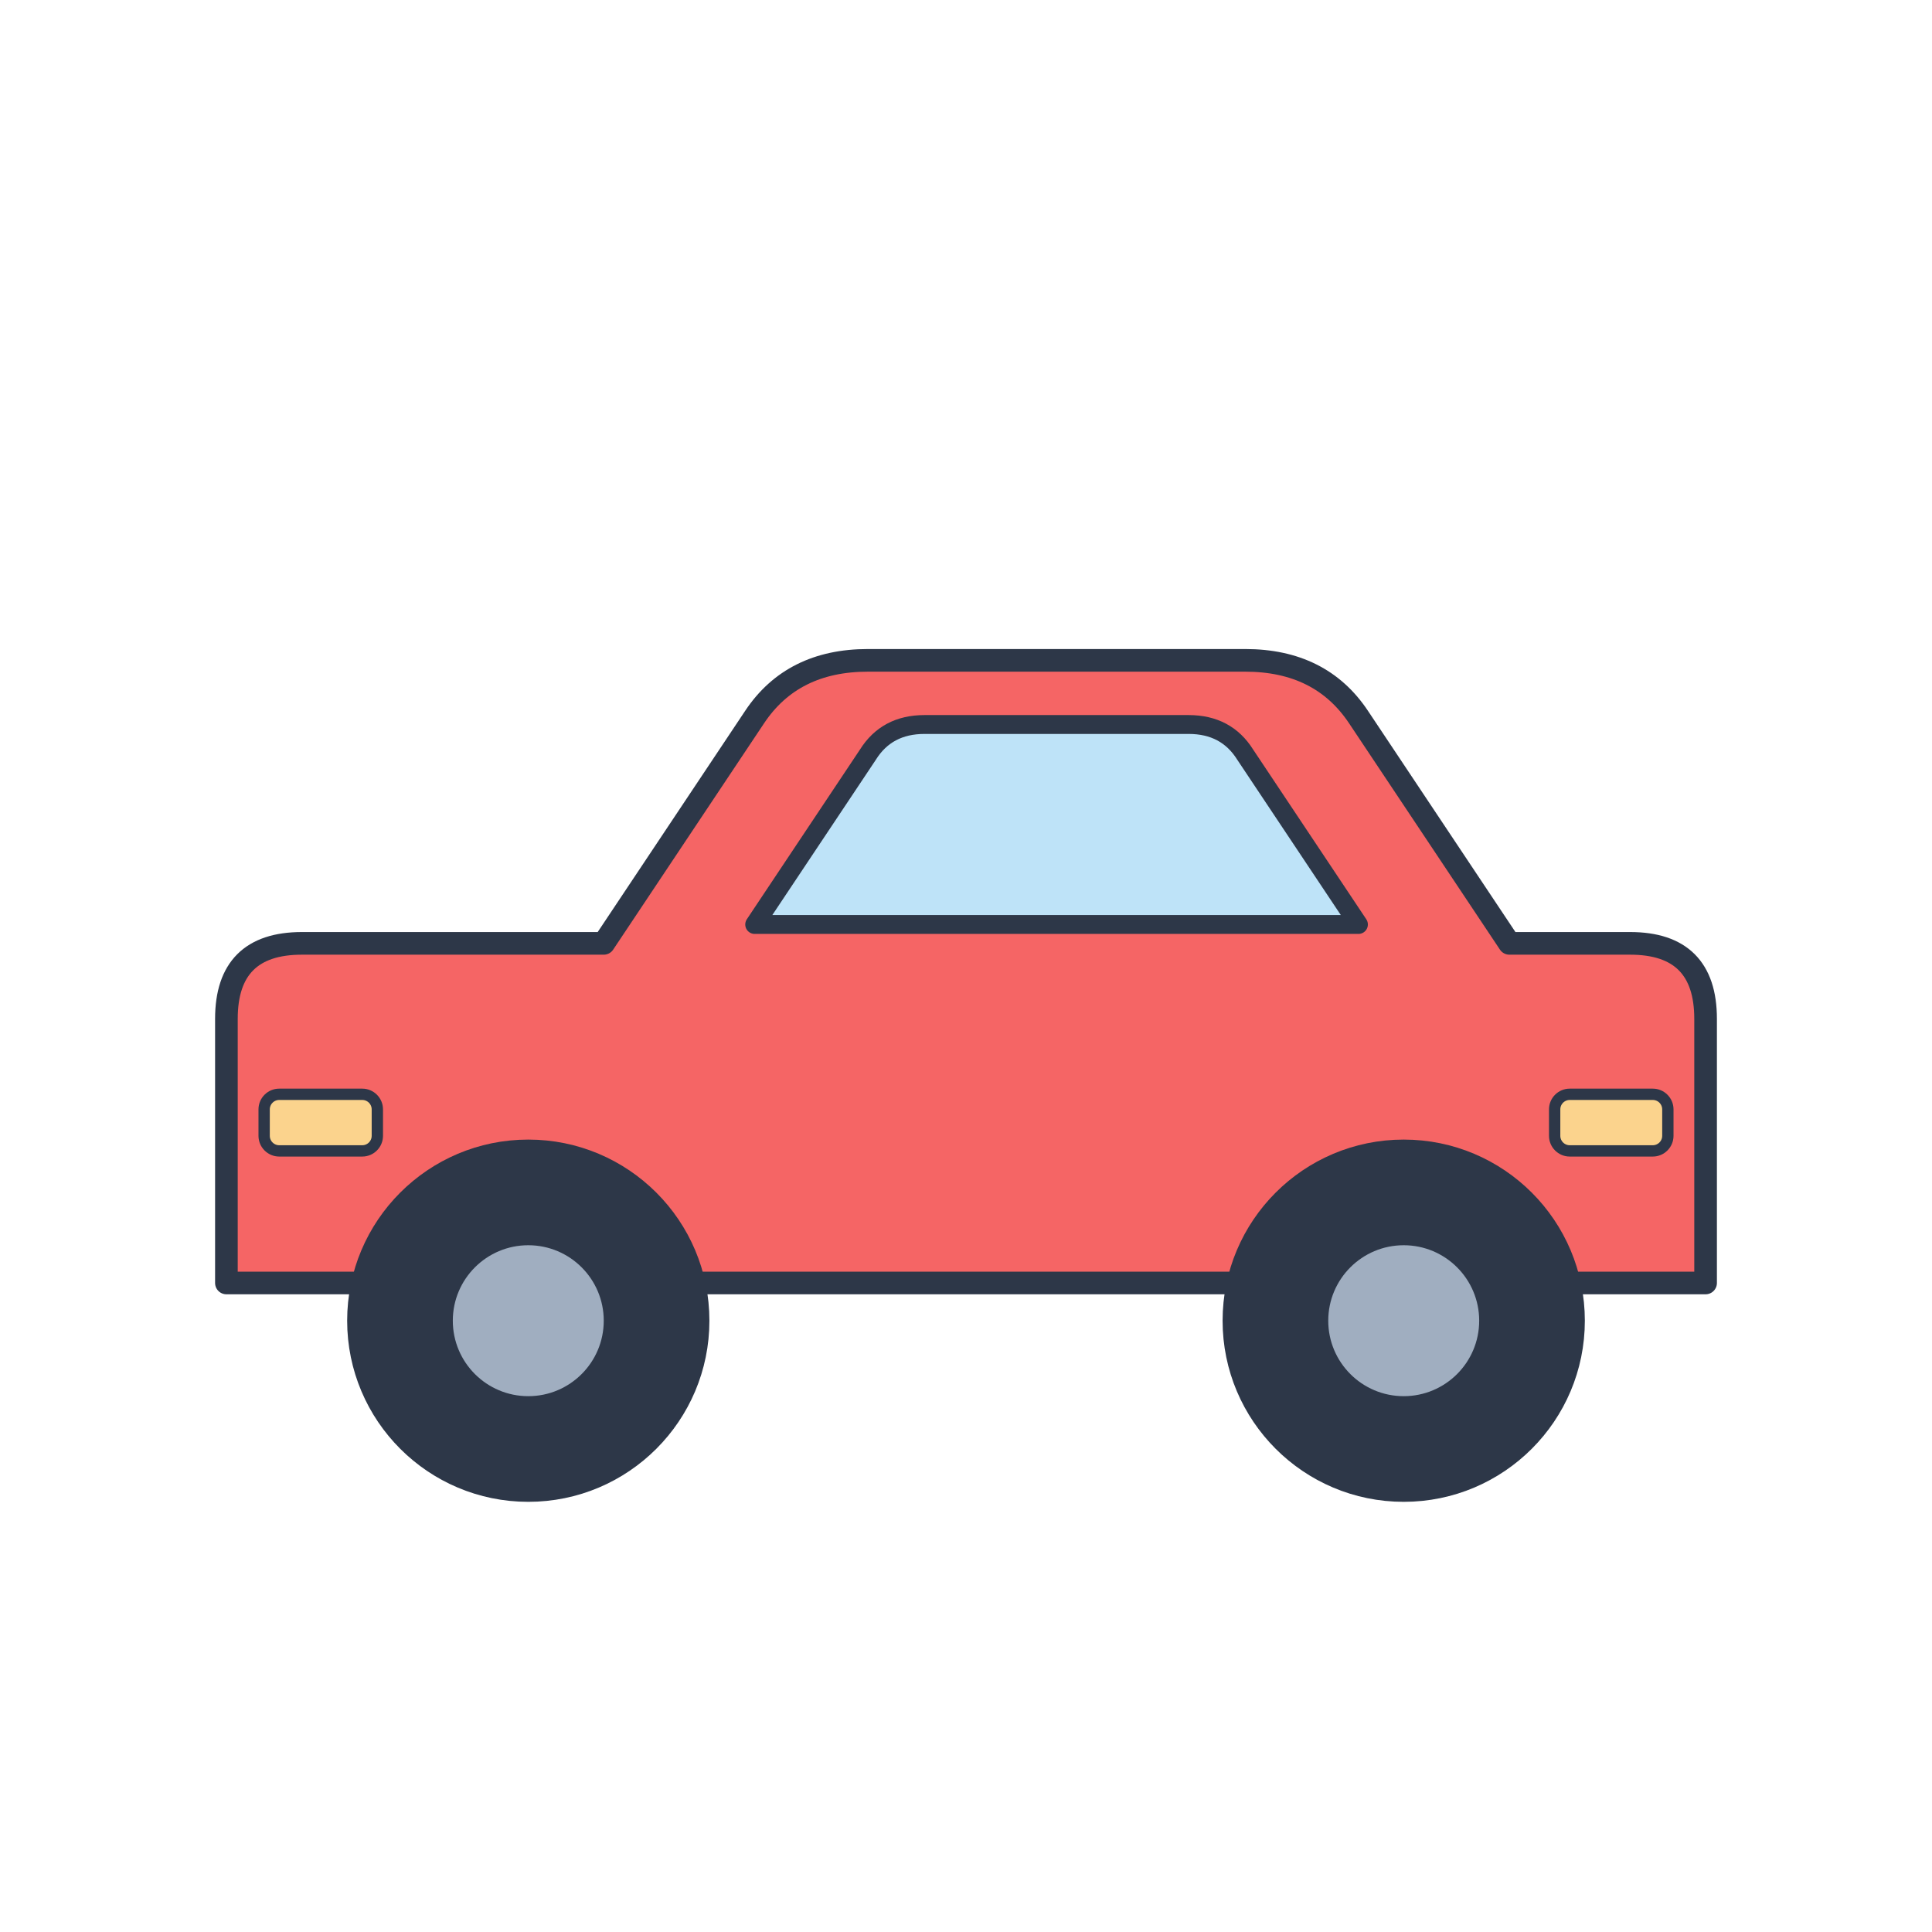
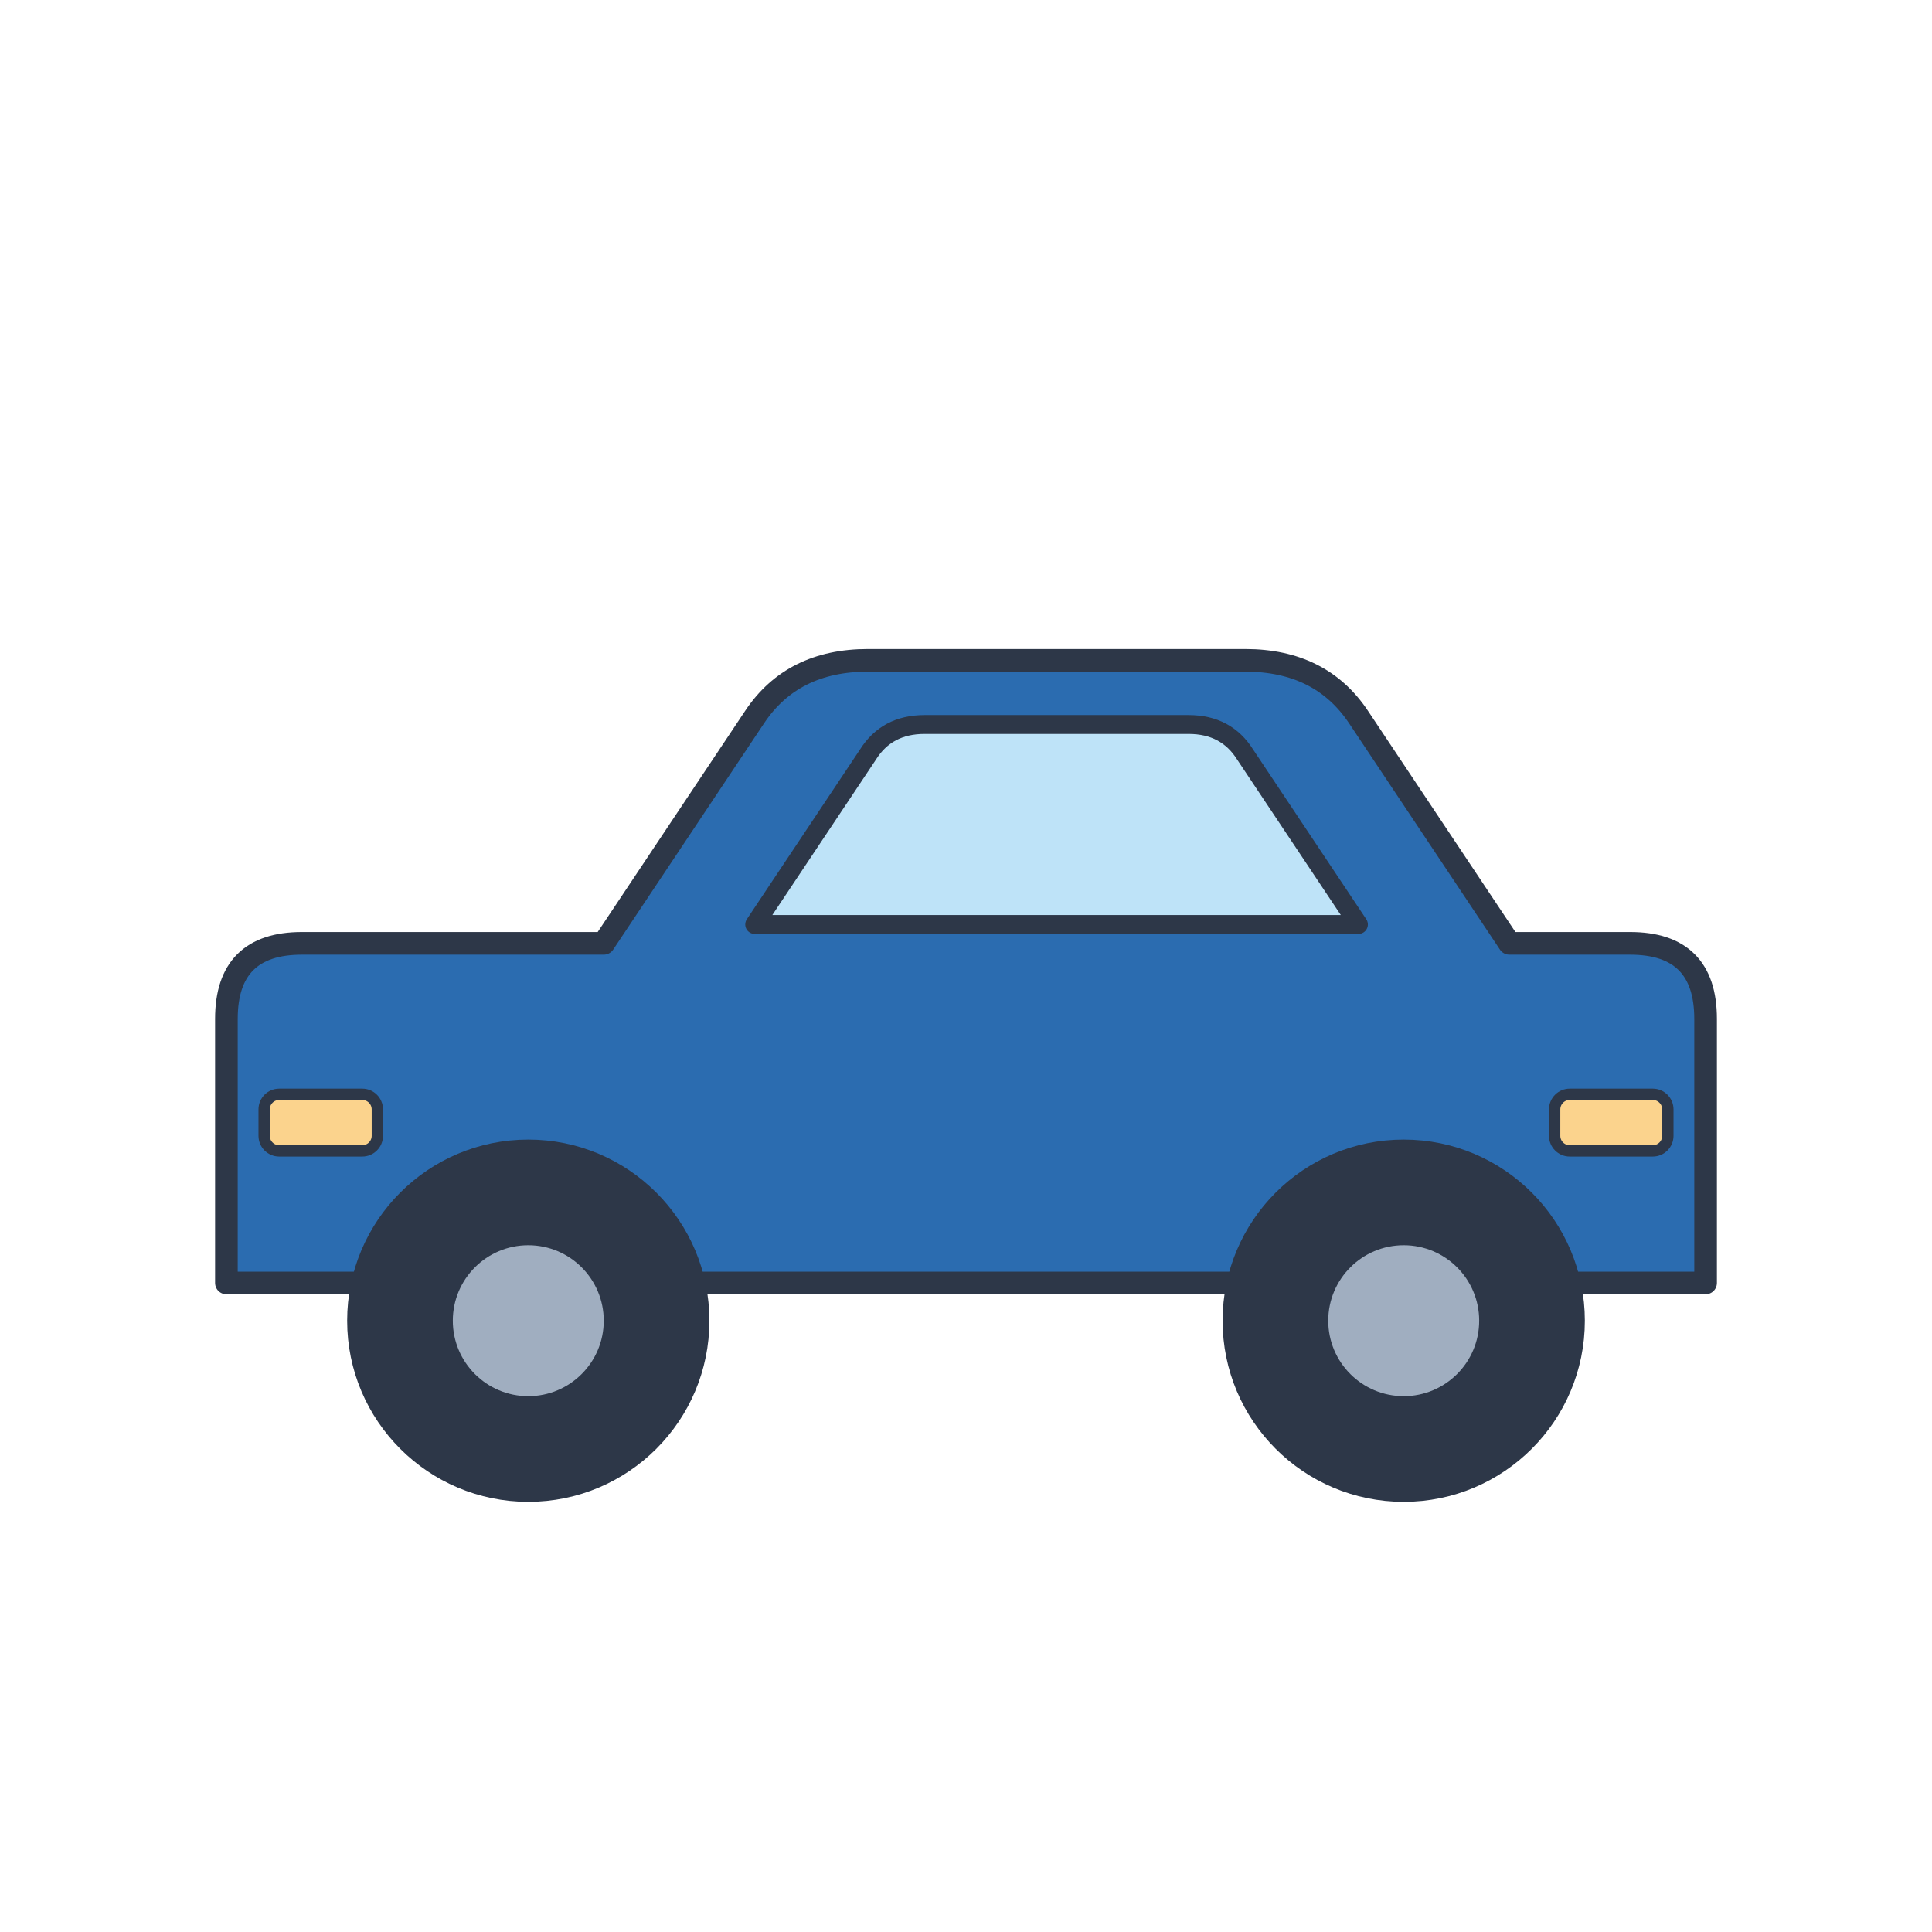
<svg xmlns="http://www.w3.org/2000/svg" viewBox="0 0 512 512">
-   <path d="M 60 320 L 60 270 Q 60 250 80 250 L 160 250 L 200 190 Q 210 175 230 175 L 330 175 Q 350 175 360 190 L 400 250 L 432 250 Q 452 250 452 270 L 452 320 L 452 340 L 60 340 Z" fill="#F56565" stroke="#2D3748" stroke-width="6" stroke-linejoin="round" />
+   <path d="M 60 320 L 60 270 Q 60 250 80 250 L 160 250 L 200 190 Q 210 175 230 175 L 330 175 Q 350 175 360 190 L 400 250 L 432 250 Q 452 250 452 270 L 452 320 L 452 340 L 60 340 Z" fill="#2B6CB0" stroke="#2D3748" stroke-width="6" stroke-linejoin="round" />
  <path d="M 200 245 L 230 200 Q 235 192 245 192 L 315 192 Q 325 192 330 200 L 360 245 Z" fill="#BEE3F8" stroke="#2D3748" stroke-width="5" stroke-linejoin="round" />
  <circle cx="140" cy="350" r="45" fill="#2D3748" stroke="#2D3748" stroke-width="6" />
  <circle cx="372" cy="350" r="45" fill="#2D3748" stroke="#2D3748" stroke-width="6" />
  <circle cx="140" cy="350" r="20" fill="#A0AEC0" />
  <circle cx="372" cy="350" r="20" fill="#A0AEC0" />
  <rect x="70" y="290" width="30" height="15" rx="4" fill="#FBD38D" stroke="#2D3748" stroke-width="3" />
  <rect x="412" y="290" width="30" height="15" rx="4" fill="#FBD38D" stroke="#2D3748" stroke-width="3" />
</svg>
